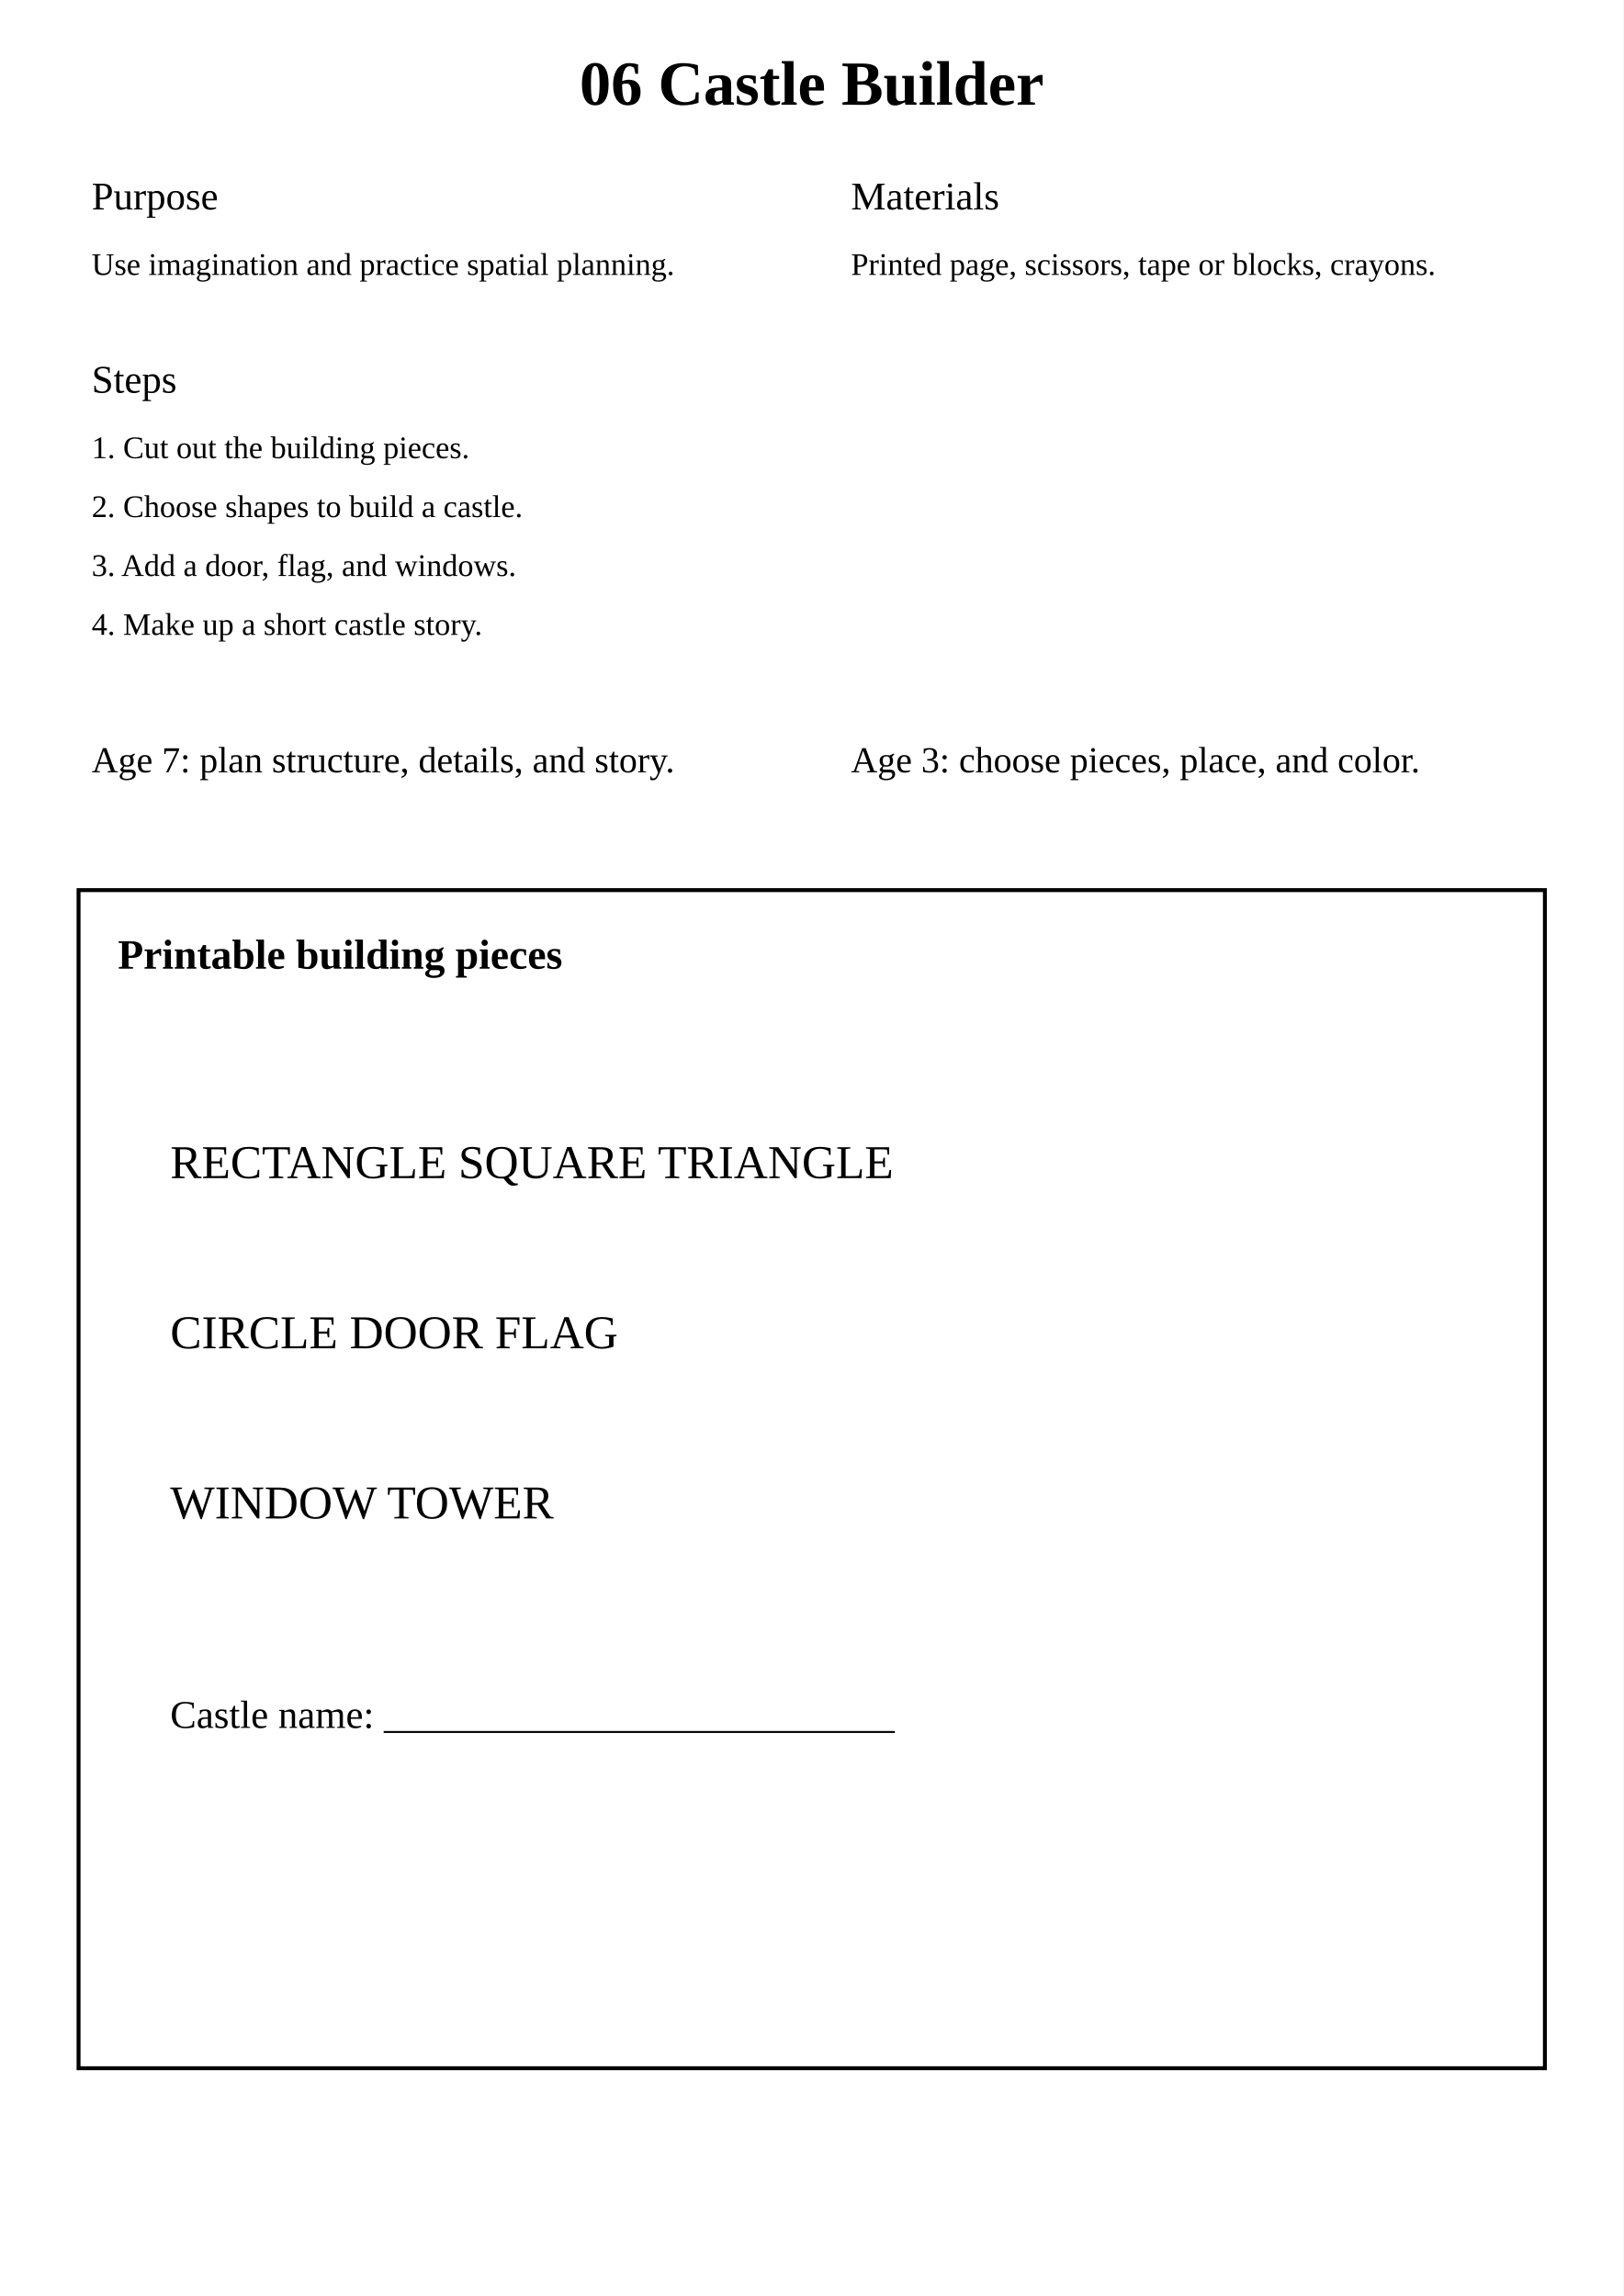
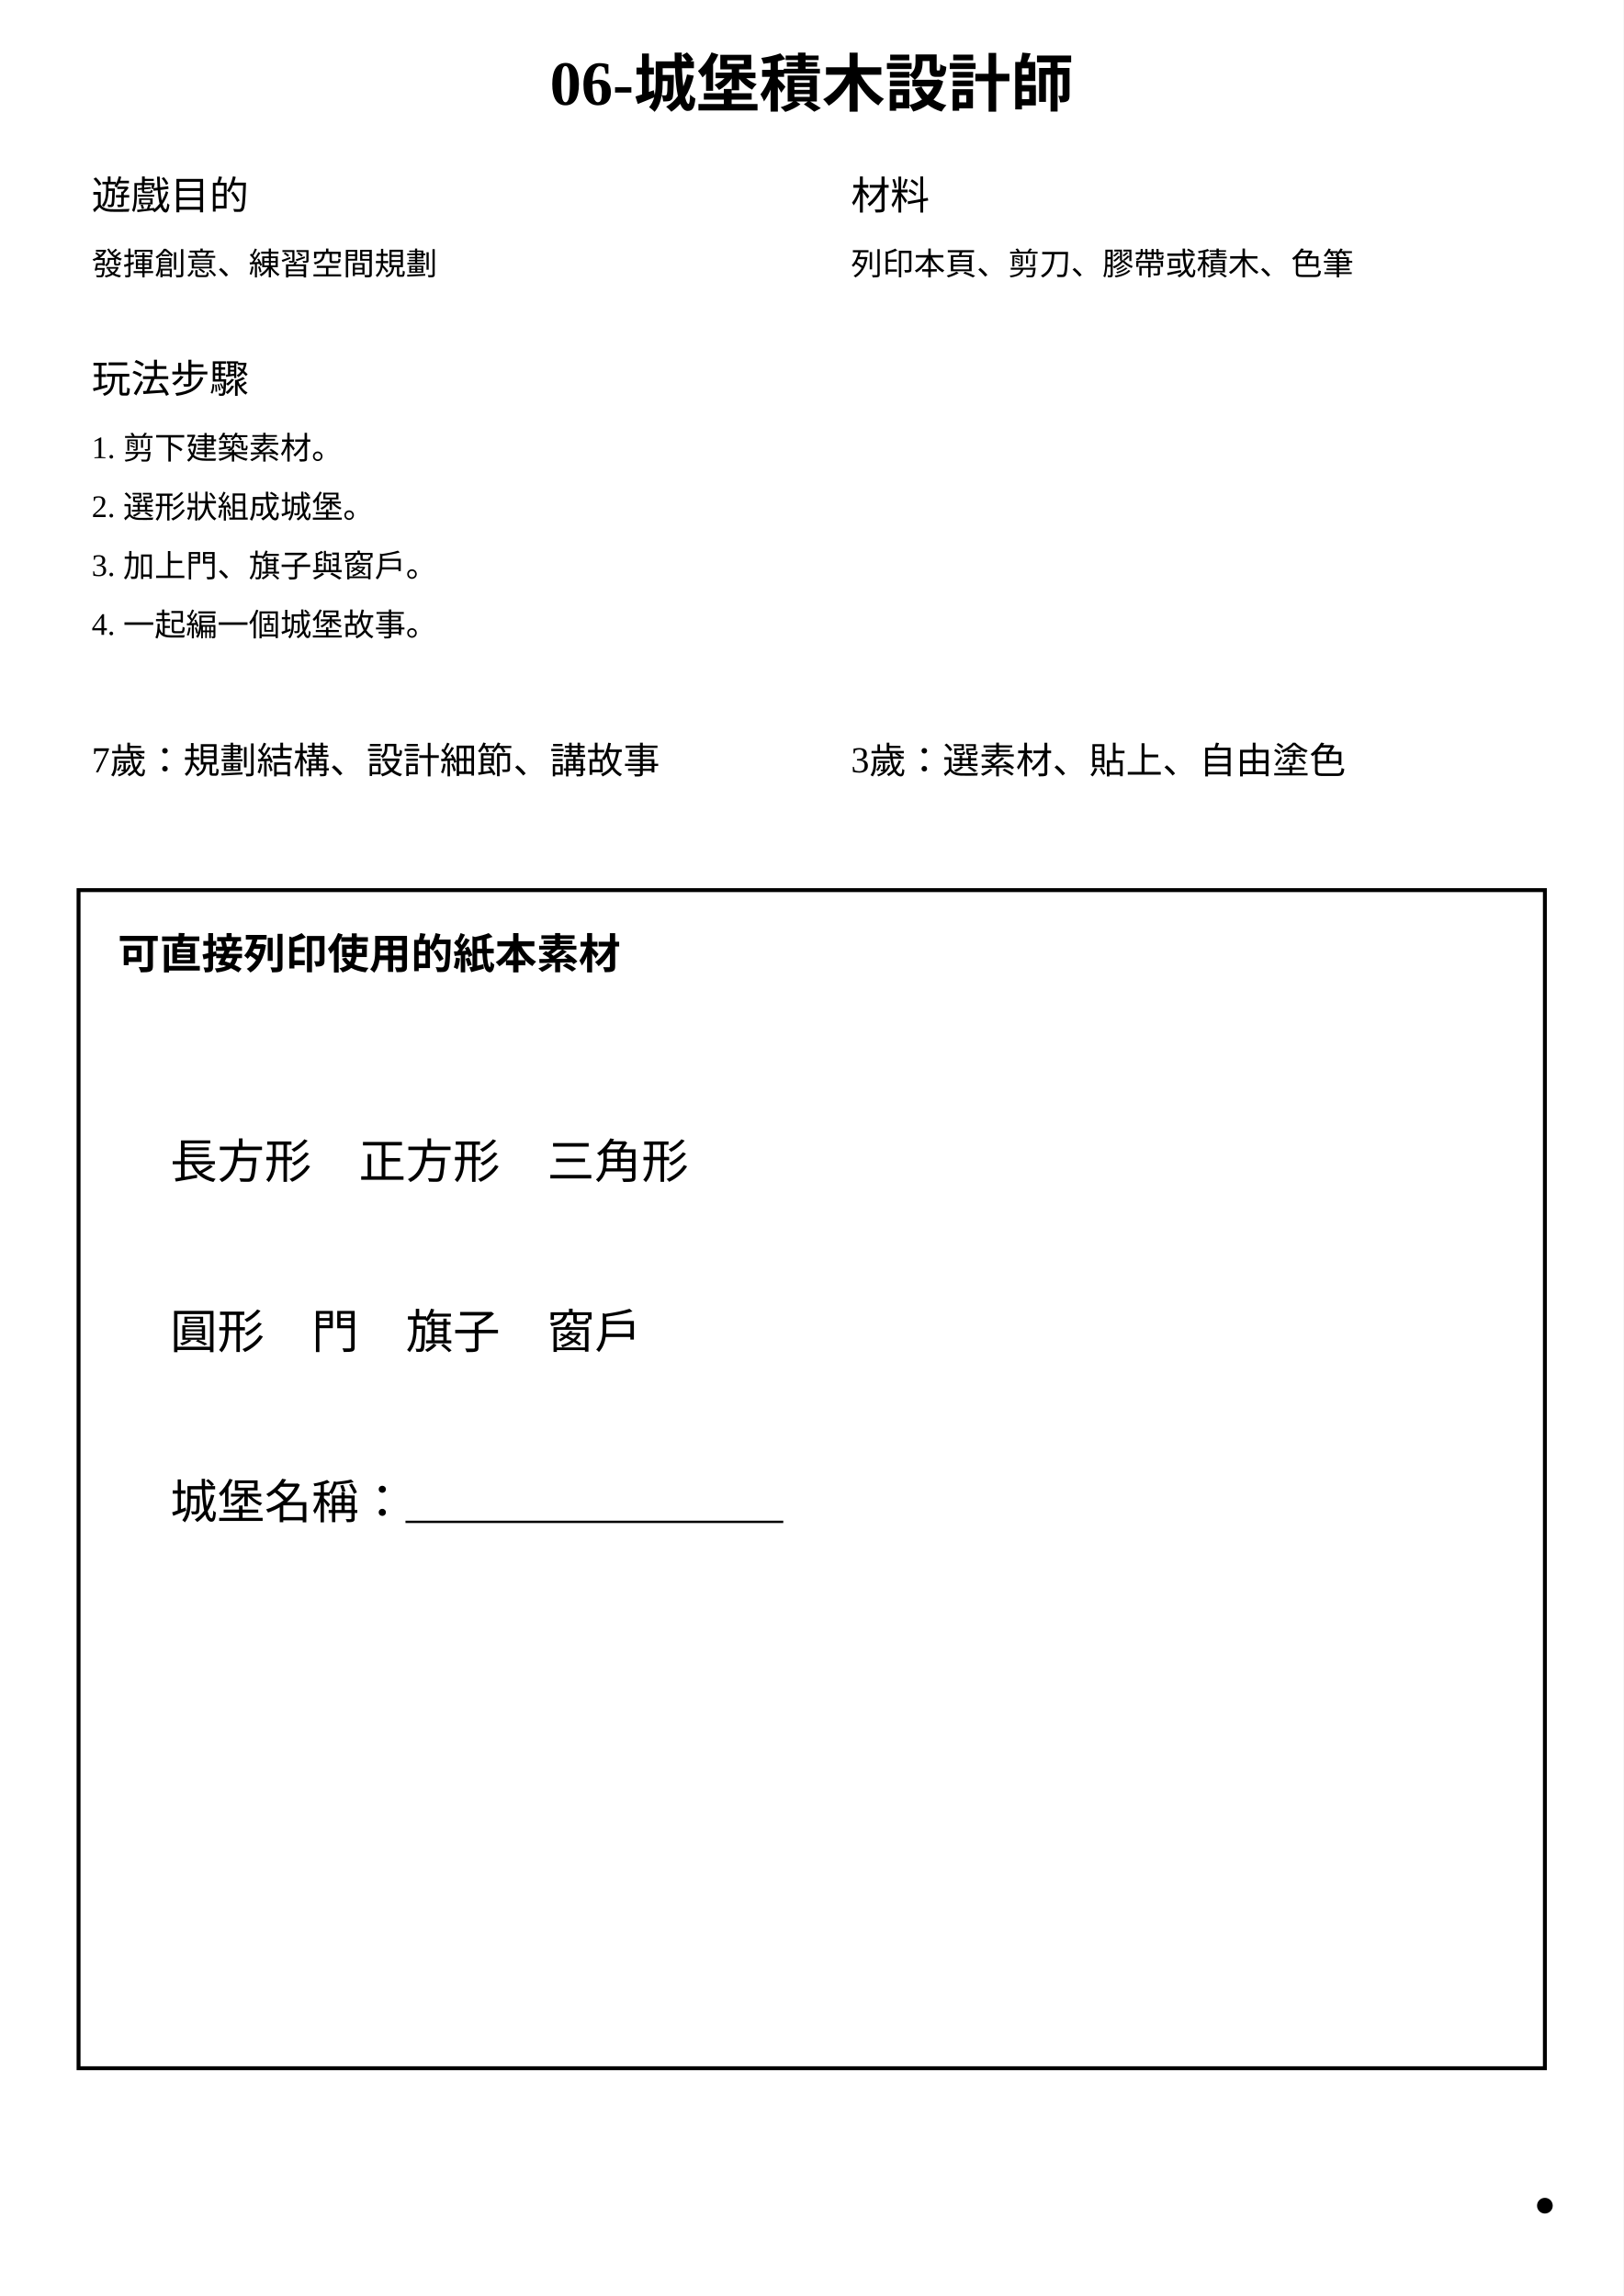
<svg xmlns="http://www.w3.org/2000/svg" width="2480" height="3508" viewBox="0 0 1240 1754">
  <rect width="1240" height="1754" fill="white" />
-   <text x="620" y="80" text-anchor="middle" font-size="48" font-weight="bold">06 Castle Builder</text>
-   <text x="70" y="160" font-size="30">Purpose</text>
-   <text x="70" y="210" font-size="24">Use imagination and practice spatial planning.</text>
-   <text x="650" y="160" font-size="30">Materials</text>
-   <text x="650" y="210" font-size="24">Printed page, scissors, tape or blocks, crayons.</text>
-   <text x="70" y="300" font-size="30">Steps</text>
-   <text x="70" y="350" font-size="24">1. Cut out the building pieces.</text>
-   <text x="70" y="395" font-size="24">2. Choose shapes to build a castle.</text>
-   <text x="70" y="440" font-size="24">3. Add a door, flag, and windows.</text>
-   <text x="70" y="485" font-size="24">4. Make up a short castle story.</text>
-   <text x="70" y="590" font-size="28">Age 7: plan structure, details, and story.</text>
-   <text x="650" y="590" font-size="28">Age 3: choose pieces, place, and color.</text>
+   <text x="620" y="80" text-anchor="middle" font-size="48" font-weight="bold">06-城堡積木設計師</text>
+   <text x="70" y="160" font-size="30">遊戲目的</text>
+   <text x="70" y="210" font-size="24">發揮創意、練習空間規劃</text>
+   <text x="650" y="160" font-size="30">材料</text>
+   <text x="650" y="210" font-size="24">列印本頁、剪刀、膠帶或積木、色筆</text>
+   <text x="70" y="300" font-size="30">玩法步驟</text>
+   <text x="70" y="350" font-size="24">1. 剪下建築素材。</text>
+   <text x="70" y="395" font-size="24">2. 選形狀組成城堡。</text>
+   <text x="70" y="440" font-size="24">3. 加上門、旗子與窗戶。</text>
+   <text x="70" y="485" font-size="24">4. 一起編一個城堡故事。</text>
+   <text x="70" y="590" font-size="28">7歲：規劃結構、設計細節、講故事</text>
+   <text x="650" y="590" font-size="28">3歲：選素材、貼上、自由塗色</text>
  <rect x="60" y="680" width="1120" height="900" fill="none" stroke="black" stroke-width="3" />
-   <text x="90" y="740" font-size="32" font-weight="bold">Printable building pieces</text>
-   <text x="130" y="900" font-size="36">RECTANGLE   SQUARE   TRIANGLE</text>
-   <text x="130" y="1030" font-size="36">CIRCLE      DOOR      FLAG</text>
-   <text x="130" y="1160" font-size="36">WINDOW      TOWER</text>
-   <text x="130" y="1320" font-size="30">Castle name: __________________________</text>
+   <text x="90" y="740" font-size="32" font-weight="bold">可直接列印使用的紙本素材</text>
+   <text x="130" y="900" font-size="36">長方形　正方形　三角形</text>
+   <text x="130" y="1030" font-size="36">圓形　門　旗子　窗戶</text>
+   <text x="130" y="1160" font-size="36">城堡名稱：________________</text>
+   <circle cx="1180" cy="1685" r="6" fill="black" />
</svg>
